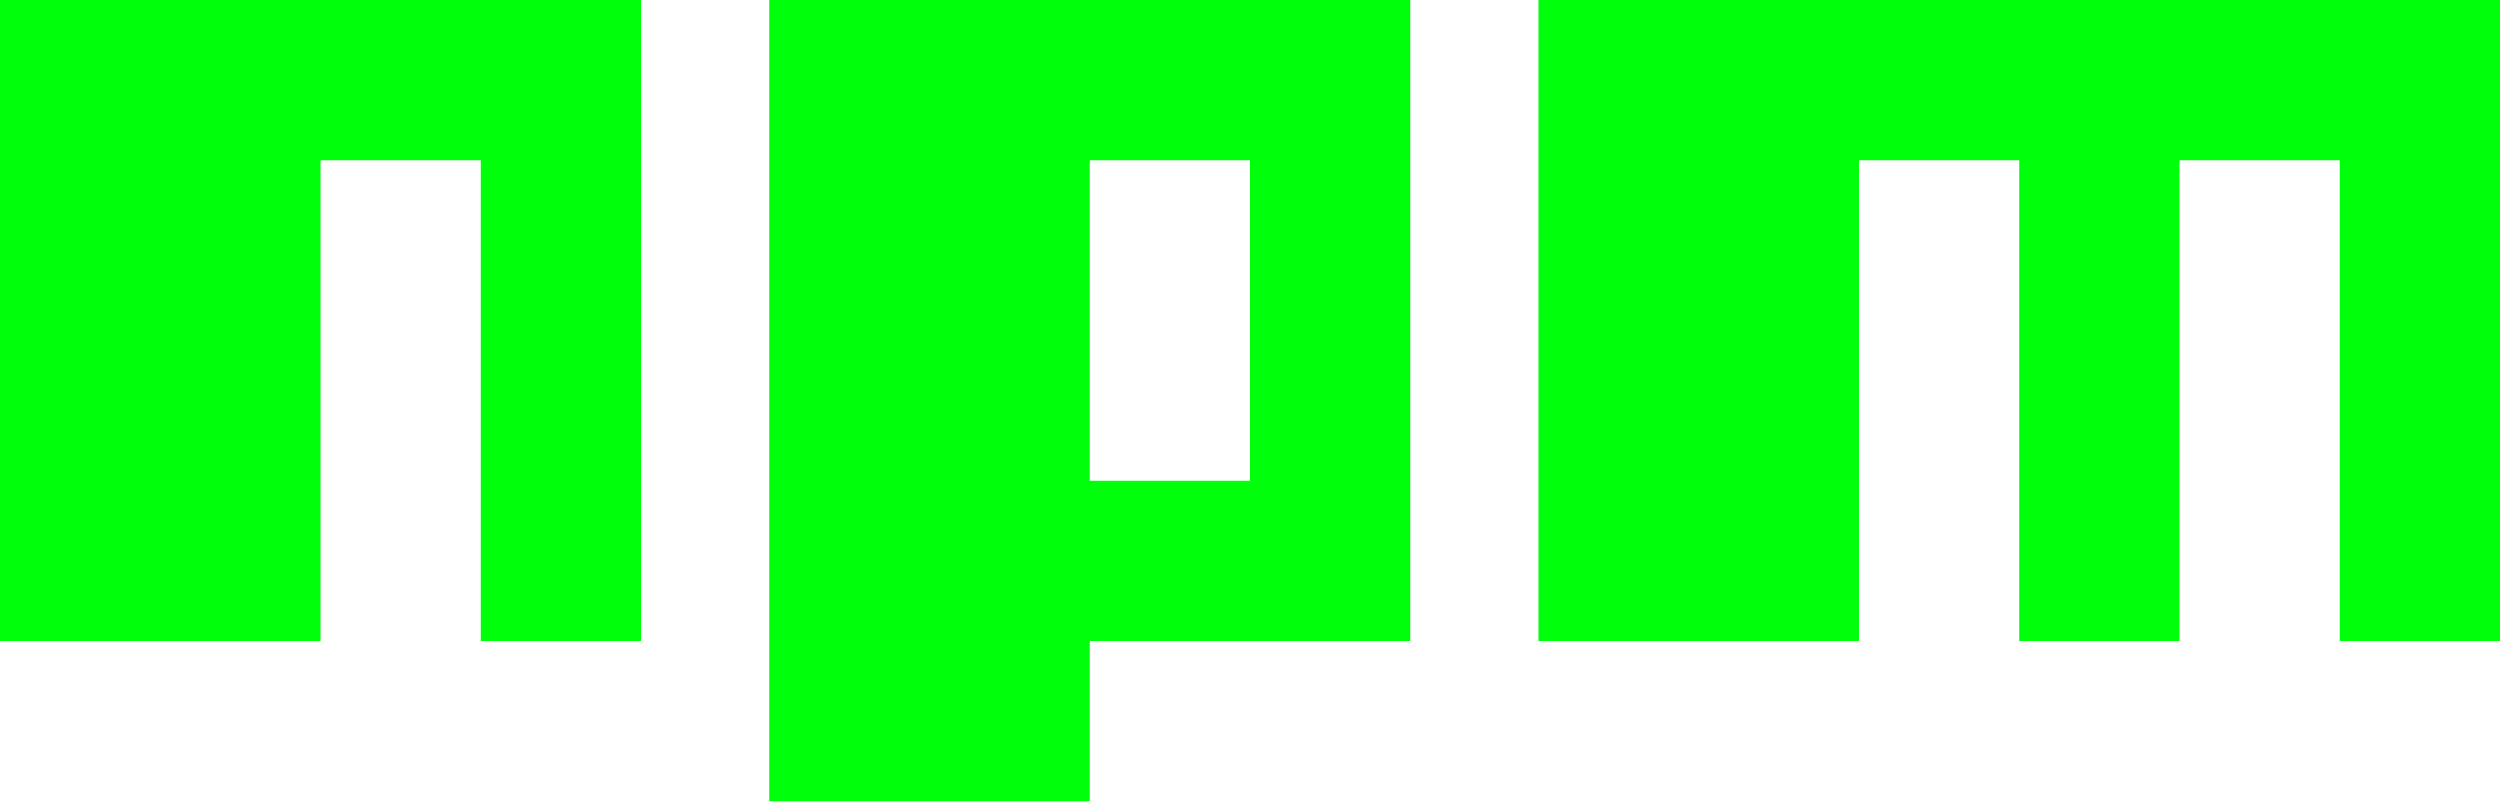
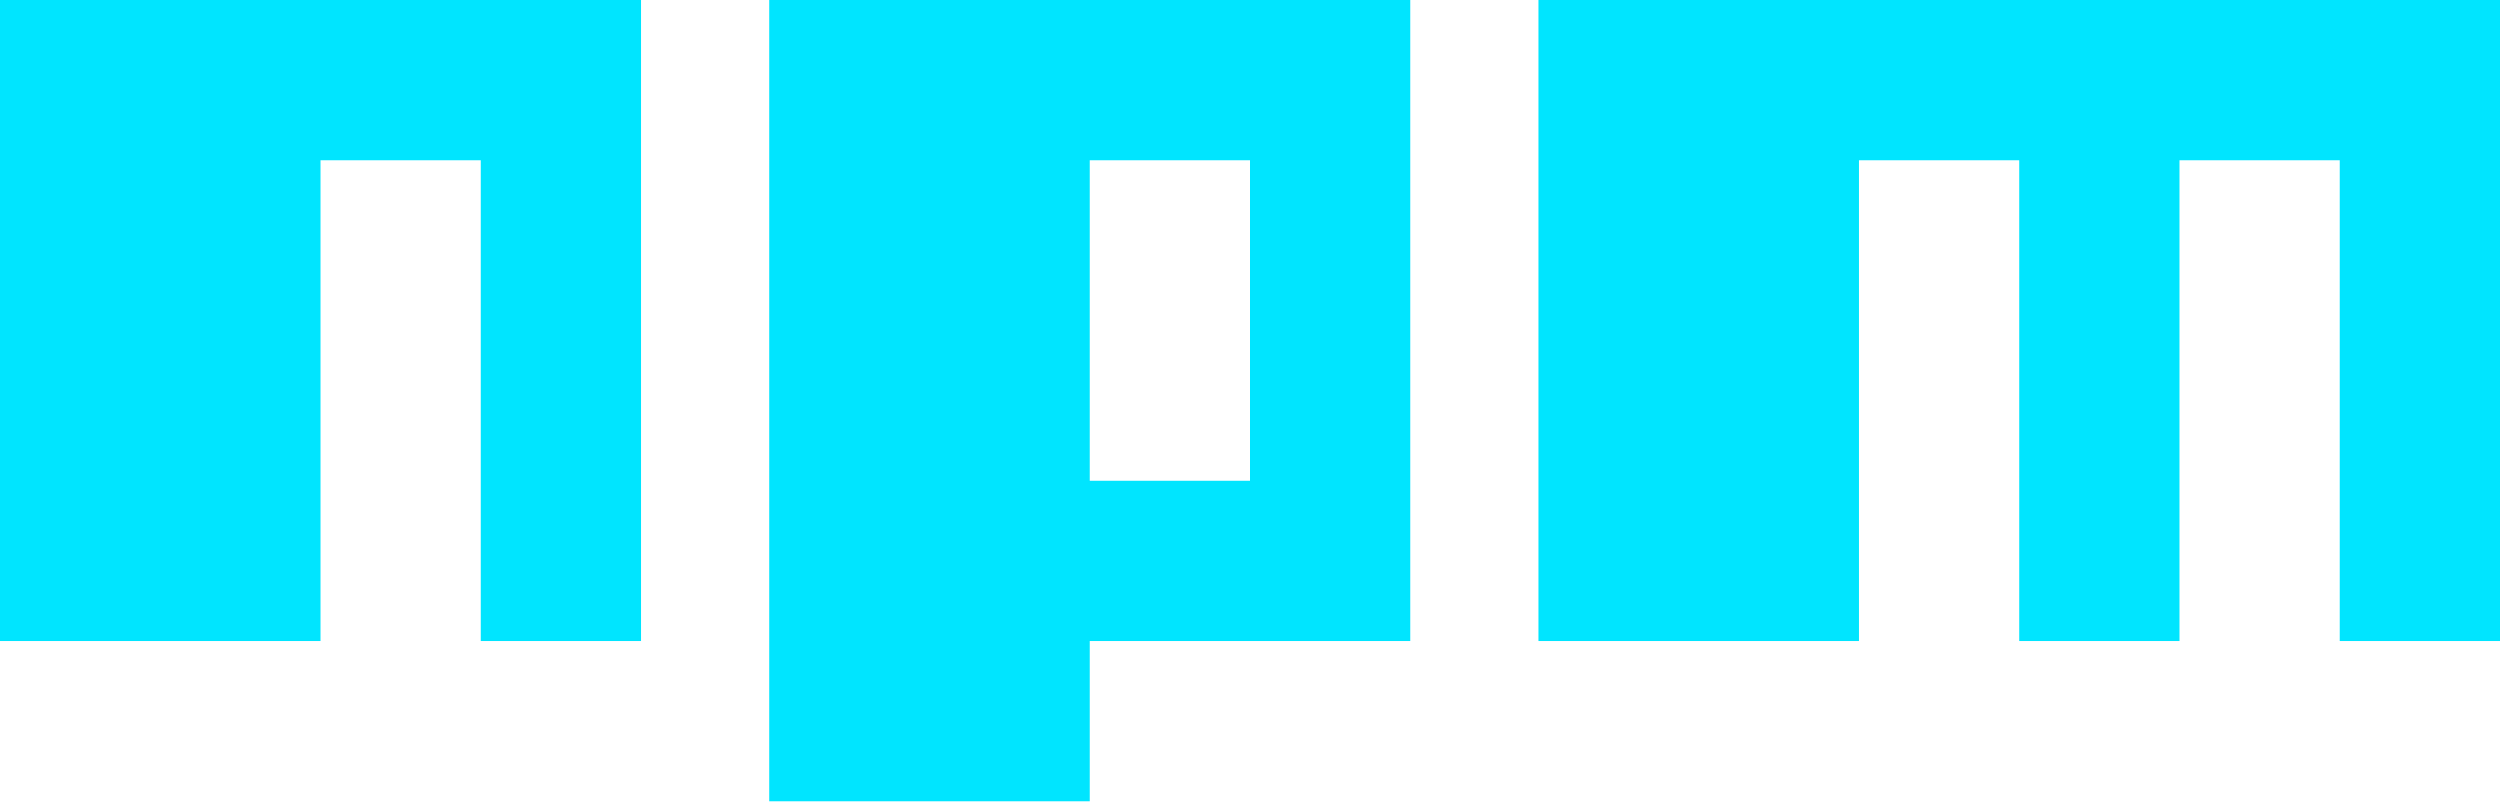
<svg xmlns="http://www.w3.org/2000/svg" width="780" height="250" viewBox="0 0 780 250" fill="none">
-   <path fill="#00FF0A" d="M240,250h100v-50h100V0H240V250z M340,50h50v100h-50V50z M480,0v200h100V50h50v150h50V50h50v150h50V0H480z M0,200h100V50h50v150h50V0H0V200z" />
+   <path fill="#00e5ff" d="M240,250h100v-50h100V0H240V250z M340,50h50v100h-50V50z M480,0v200h100V50h50v150h50V50h50v150h50V0H480z M0,200h100V50h50v150h50V0H0V200z" />
</svg>
